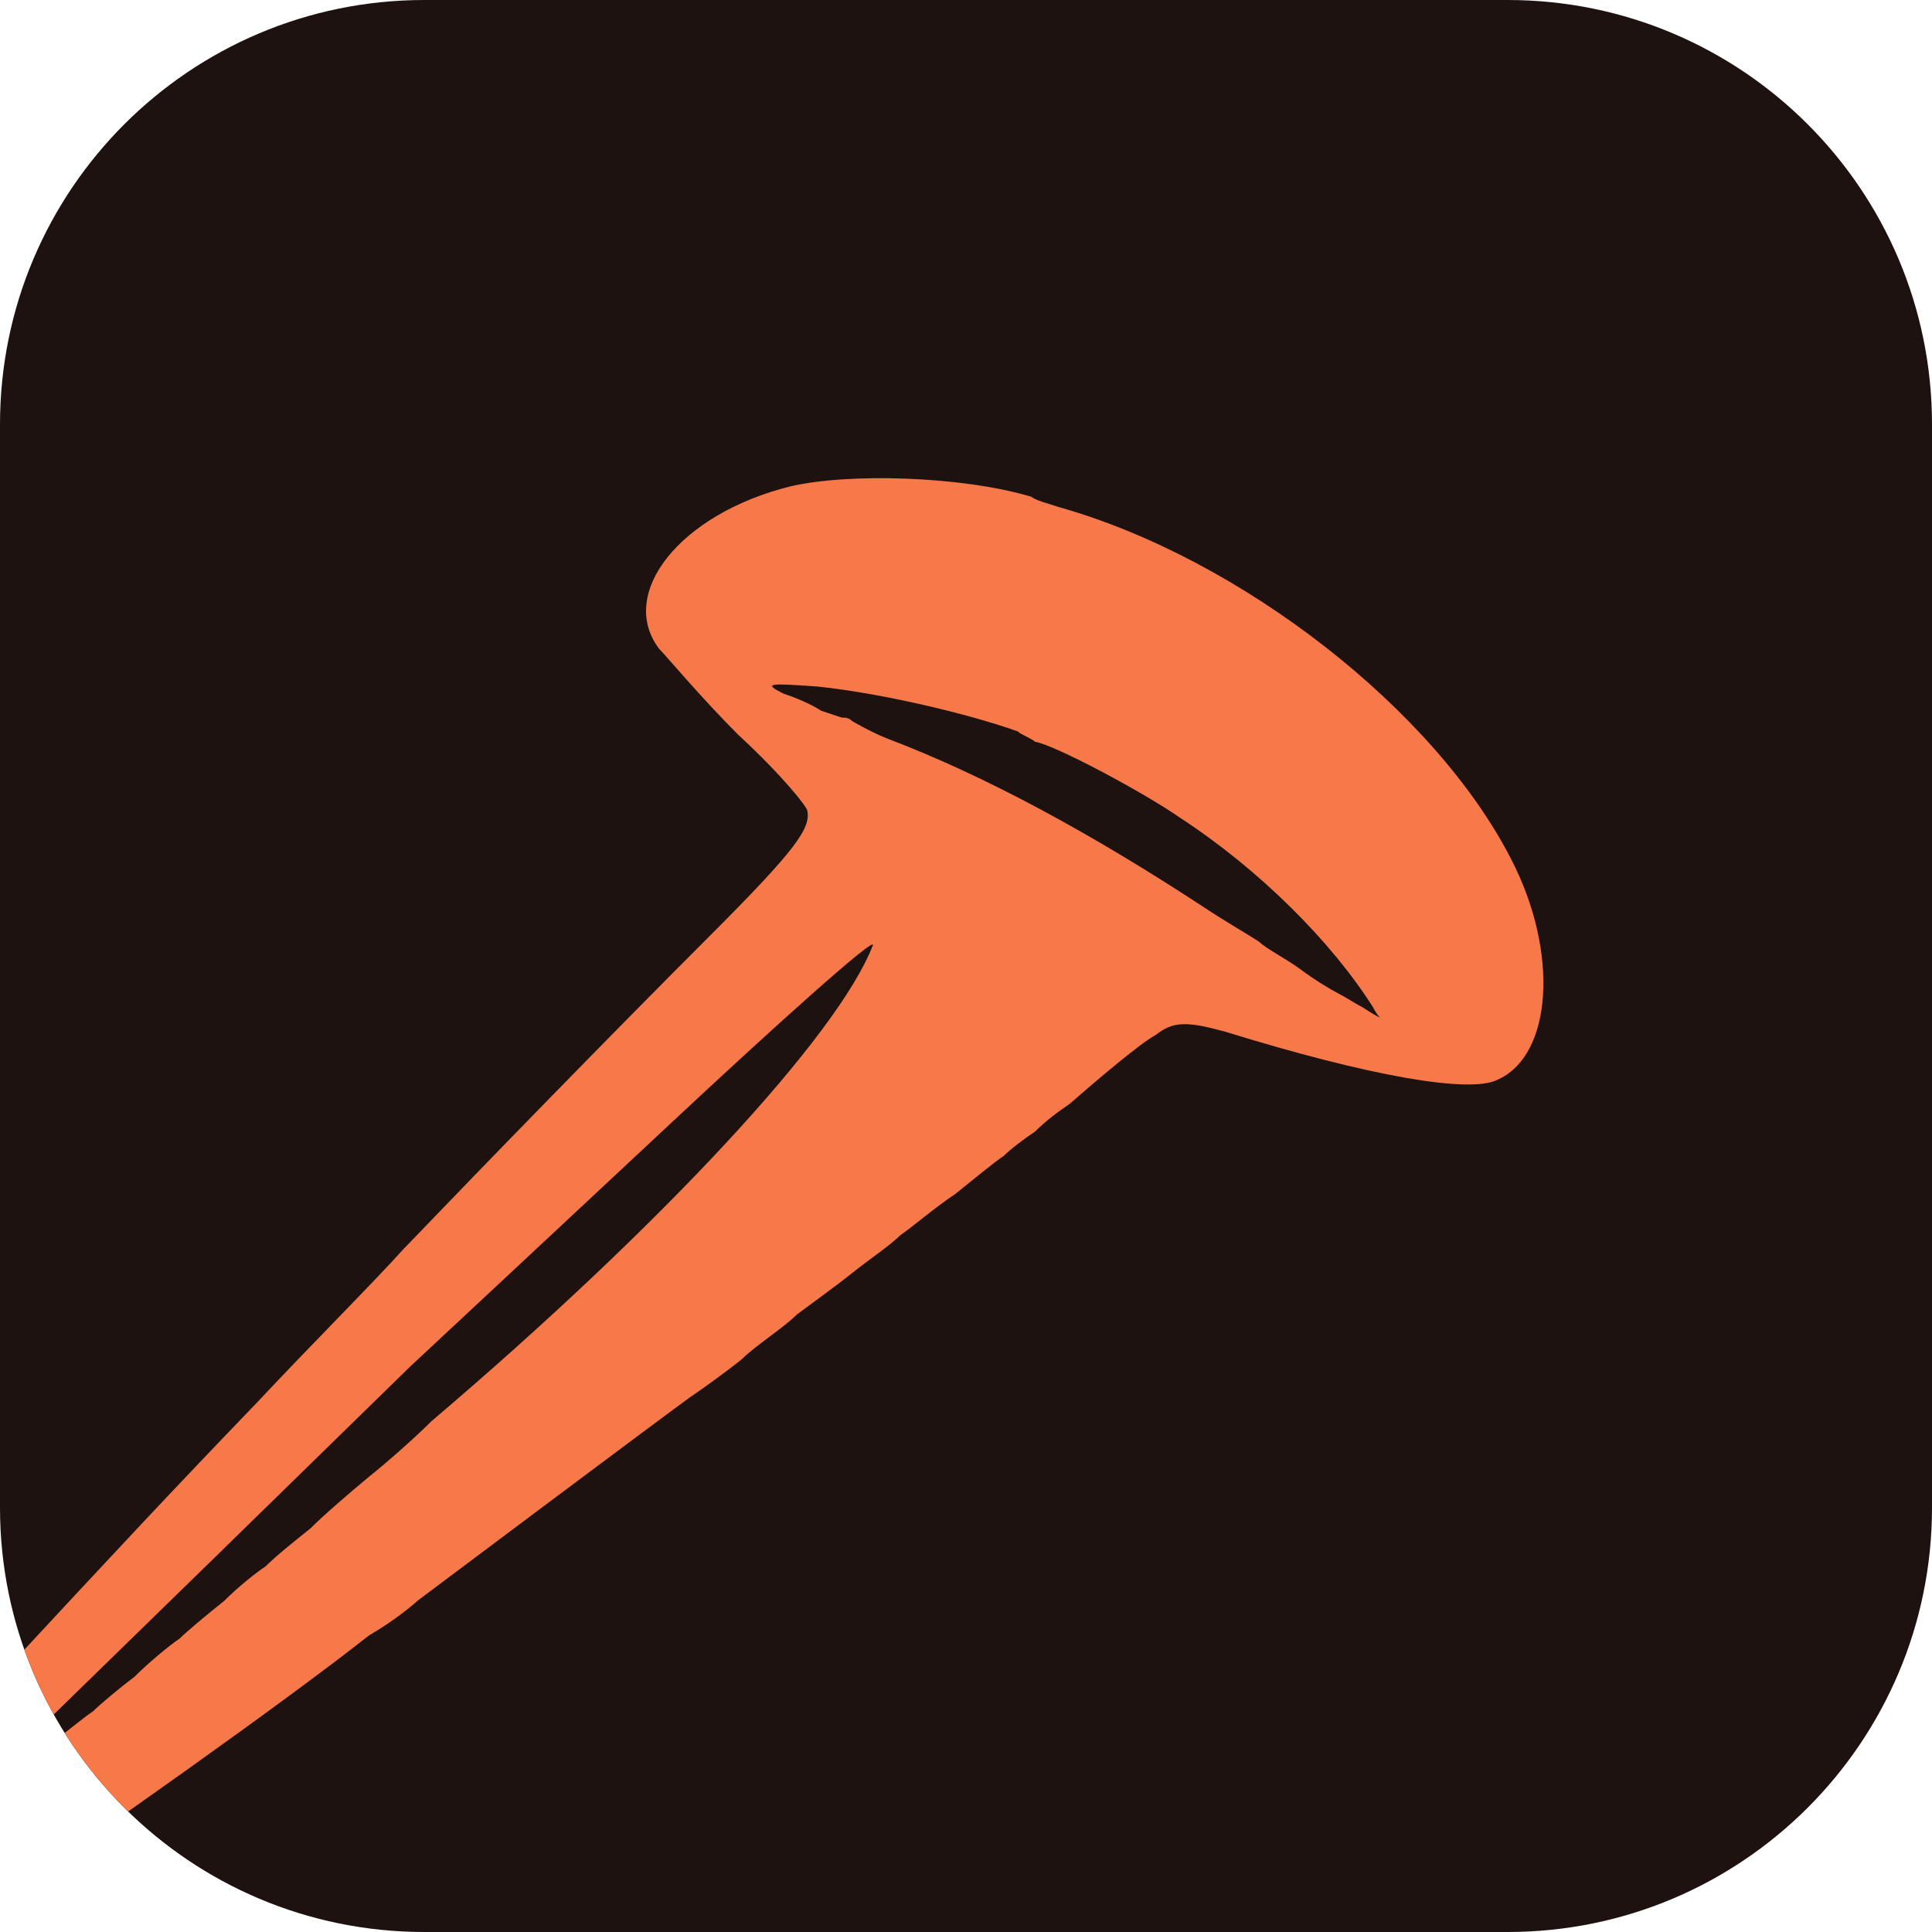
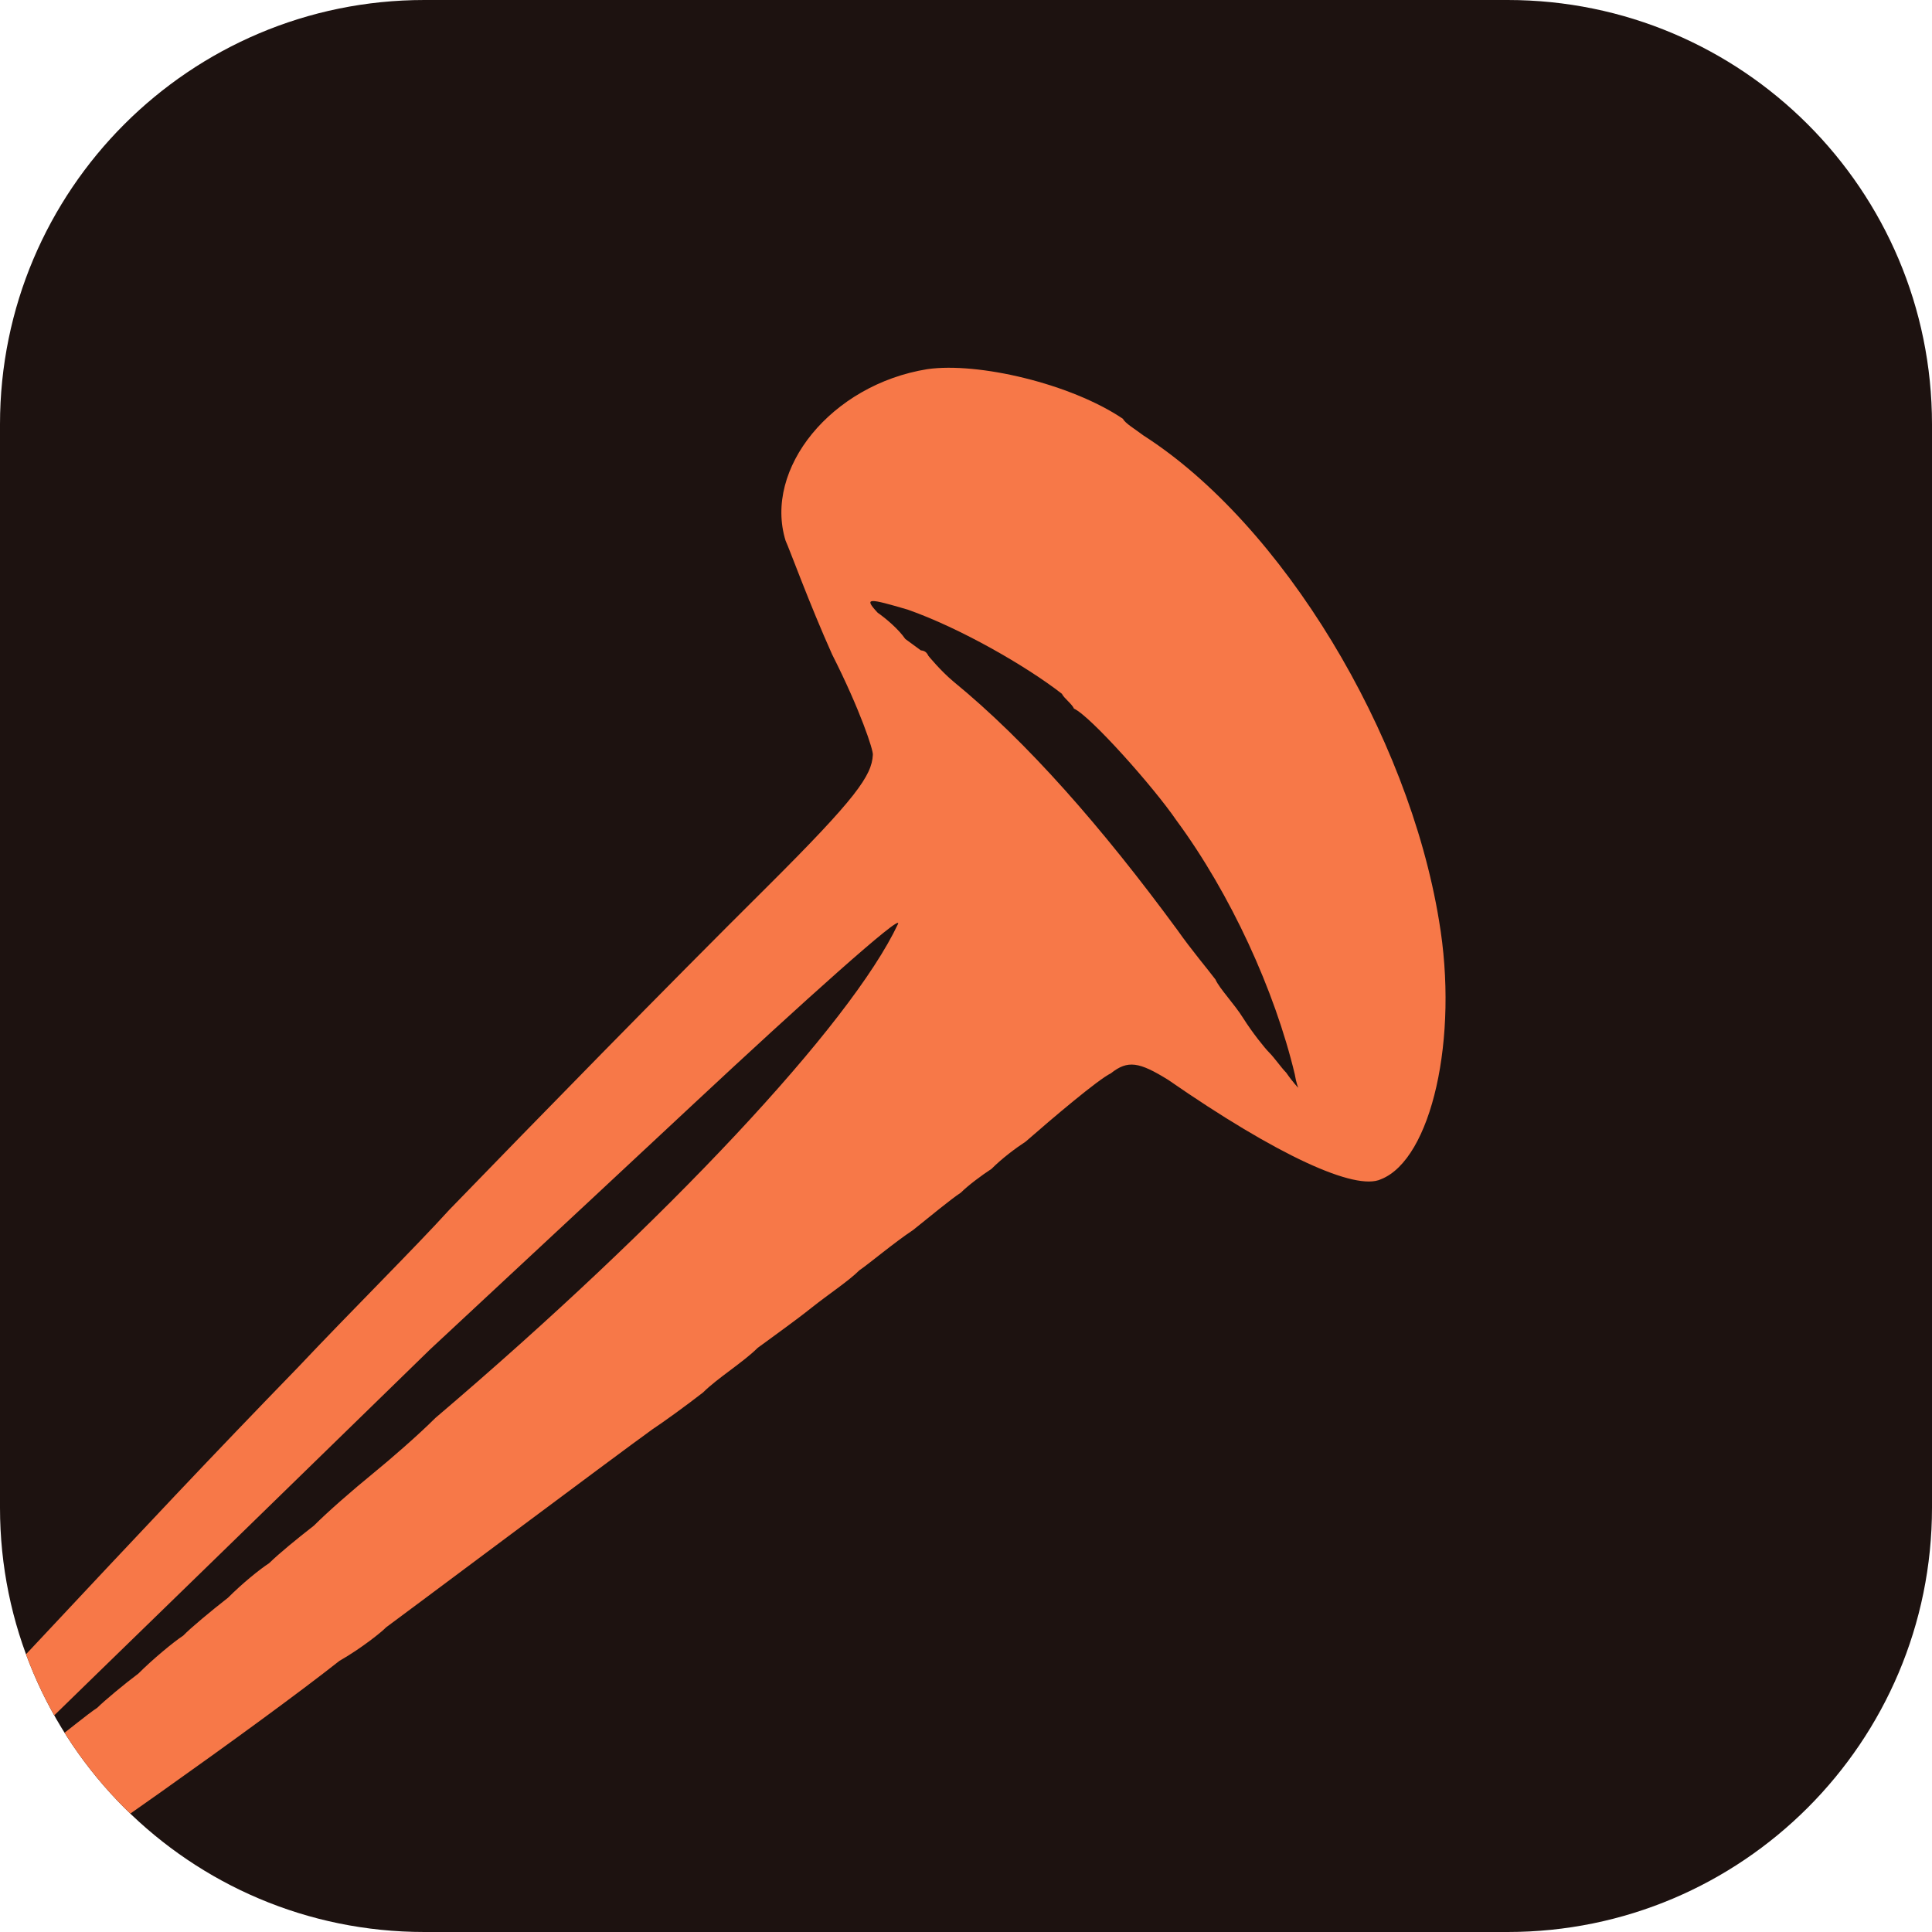
<svg xmlns="http://www.w3.org/2000/svg" viewBox="371 110 560 560" class="logo" aria-hidden="true">
  <clipPath id="hn">
    <rect x="371" y="110" width="560" height="560" rx="123" />
  </clipPath>
  <rect x="371" y="110" width="560" height="560" rx="123" fill="#1D1210" />
  <g clip-path="url(#hn)">
-     <path fill="#F77848" fill-rule="evenodd" d="M210 769C213 766 219 759 224 754C228 749 238 739 245 731C266 708 281 692 290 681C295 676 305 665 312 658C320 650 330 638 336 632C343 626 357 611 368 599C406 558 421 542 446 516C460 501 479 482 488 472C512 447 548 410 577 381C602 356 606 350 605 345C605 344 598 335 585 323C574 312 564 300 562 298C550 282 568 259 600 251C617 247 650 248 670 254C671 255 675 256 678 257C731 272 787 316 809 359C823 386 821 416 805 423C797 427 768 422 726 409C715 406 711 406 706 410C702 412 689 423 681 430C678 432 674 435 671 438C668 440 664 443 662 445C659 447 653 452 648 456C642 460 635 466 632 468C629 471 623 475 618 479C613 483 606 488 602 491C598 495 590 500 586 504C581 508 574 513 571 515C560 523 496 571 492 574C491 575 485 580 478 584C454 603 396 644 372 660C366 664 359 669 356 671C348 677 343 680 331 689C325 692 318 698 314 700C310 703 302 708 296 712C276 726 259 738 248 745C246 747 240 751 235 754C230 758 225 761 224 762C222 764 218 767 215 769C211 771 207 774 206 775C203 778 205 775 210 769ZM354 643C362 636 371 629 373 627C376 624 381 620 385 616C389 613 395 608 398 606C400 604 406 599 410 596C414 592 420 587 423 585C425 583 431 578 436 574C440 570 445 566 448 564C451 561 456 557 461 553C465 549 472 543 478 538C483 534 491 527 496 522C563 465 614 410 624 384C625 381 596 407 565 436C519 479 505 492 490 506C398 596 375 618 355 638C331 662 331 662 354 643ZM769 402C757 383 736 362 713 347C703 340 677 326 671 325C670 324 667 323 666 322C652 317 627 311 608 309C594 308 592 308 598 311C601 312 606 314 609 316C612 317 615 318 615 318C616 318 617 318 618 319C618 319 623 322 628 324C657 335 688 352 720 373C726 377 733 381 736 383C738 385 744 388 748 391C752 394 757 397 759 398C761 399 764 401 766 402C769 404 771 405 771 405C771 405 770 404 769 402Z" />
+     <path fill="#F77848" fill-rule="evenodd" d="M210.6 768.5C213.7 765.4 220.1 758 225.3 752.9C229.6 747.6 239.9 737.4 247.4 729C269.4 705.1 285.1 688.5 294.8 676.9C300 671.8 310.5 660.3 317.7 653.1C325.9 644.9 336.7 632.3 342.9 626.1C349.9 620.1 364.5 604.6 376.1 592.1C415.9 549.6 431.5 533 457.5 506.2C472.2 490.6 491.8 471.1 501.2 460.7C526.2 434.9 563.5 396.7 593.4 367C619.2 341.3 623.7 334.8 624 328.8C624.2 327.6 620.4 315.9 612.2 299.7C605.6 285 599.9 269.3 598.7 266.7C592.3 245.9 611.9 221.5 639.8 217C654.5 214.9 681.4 221.2 696.5 231.4C697.1 232.7 700.2 234.5 702.4 236.2C742.7 262 779.2 322.6 788.1 376.8C793.9 410.9 785.9 446 771.3 451.8C763.9 455.3 741.2 444.9 709.6 423C701.2 417.8 697.9 417.2 693 421.1C689.3 422.9 676.3 433.9 668.3 440.9C665.4 442.8 661.5 445.7 658.4 448.8C655.5 450.7 651.6 453.6 649.5 455.7C646.6 457.6 640.7 462.5 635.7 466.5C630 470.3 622.9 476.3 620.1 478.2C617 481.3 611.2 485.1 606.3 489C601.3 493 594.5 497.8 590.6 500.7C586.5 504.8 578.9 509.5 574.8 513.6C569.8 517.5 563 522.4 560.1 524.3C549.4 532 486.9 578.8 482.9 581.7C481.9 582.8 475.9 587.7 469.4 591.4C445.7 610.1 389.5 649.6 366.4 664.8C360.7 668.6 353.9 673.4 351 675.3C343.2 681.1 338.4 683.9 326.7 692.7C321.2 695.3 314.1 701.3 310.4 703C306.5 706 298.9 710.6 293.2 714.4C273.8 727.9 257.3 739.4 246.9 746C244.8 748 239 751.8 234.3 754.6C229.4 758.6 224.6 761.3 223.6 762.3C221.5 764.4 217.6 767.3 214.7 769.2C211 771 207.1 773.9 206.1 774.9C203 778 205.3 774.8 210.6 768.5ZM355.3 641.9C363.3 634.9 372.2 628 374.2 625.9C377.3 622.9 382.3 618.9 386.4 614.8C390.3 611.9 396.3 606.9 399.2 605C401.2 603 407.2 598 411.1 595.1C415.2 591 421.2 586 424.1 584.1C426.1 582 432.1 577 437.1 573.1C441.2 569 446.1 565 449 563.1C452.1 560.1 457 556.1 462 552.2C466.1 548.1 473.1 542 479.1 537.1C484 533.1 492.1 526.1 497.2 521C564.2 464 617.6 406.9 631.3 377.8C632.7 374.4 603.5 400.6 571.9 430.1C525.2 473.7 510.9 486.9 495.7 501.1C401.3 593.2 377.8 615.6 357.2 636.2C332.4 660.8 332.4 660.8 355.3 641.9ZM746.3 421.4C740.5 397.1 727.7 369.1 712 347.8C705.3 338 687 317.5 682.3 315.4C681.7 314 679.4 312.4 678.8 311.1C668.4 303 649.2 292 634.1 286.7C622.8 283.4 621.2 283.1 625.4 287.6C627.7 289.2 631.4 292.3 633.4 295.2C635.6 296.8 637.9 298.5 637.9 298.5C638.7 298.6 639.5 298.8 640.1 300.1C640.1 300.1 643.6 304.4 647.3 307.5C668.7 325 690.5 349.9 712.3 379.6C716.3 385.3 721.2 391.1 723.3 393.9C724.5 396.6 728.8 401 731.4 405.2C734 409.3 737.5 413.7 738.9 415.1C740.4 416.6 742.4 419.5 743.8 420.9C745.8 423.8 747.3 425.3 747.3 425.3C747.3 425.3 746.7 423.9 746.3 421.4Z" />
  </g>
</svg>
